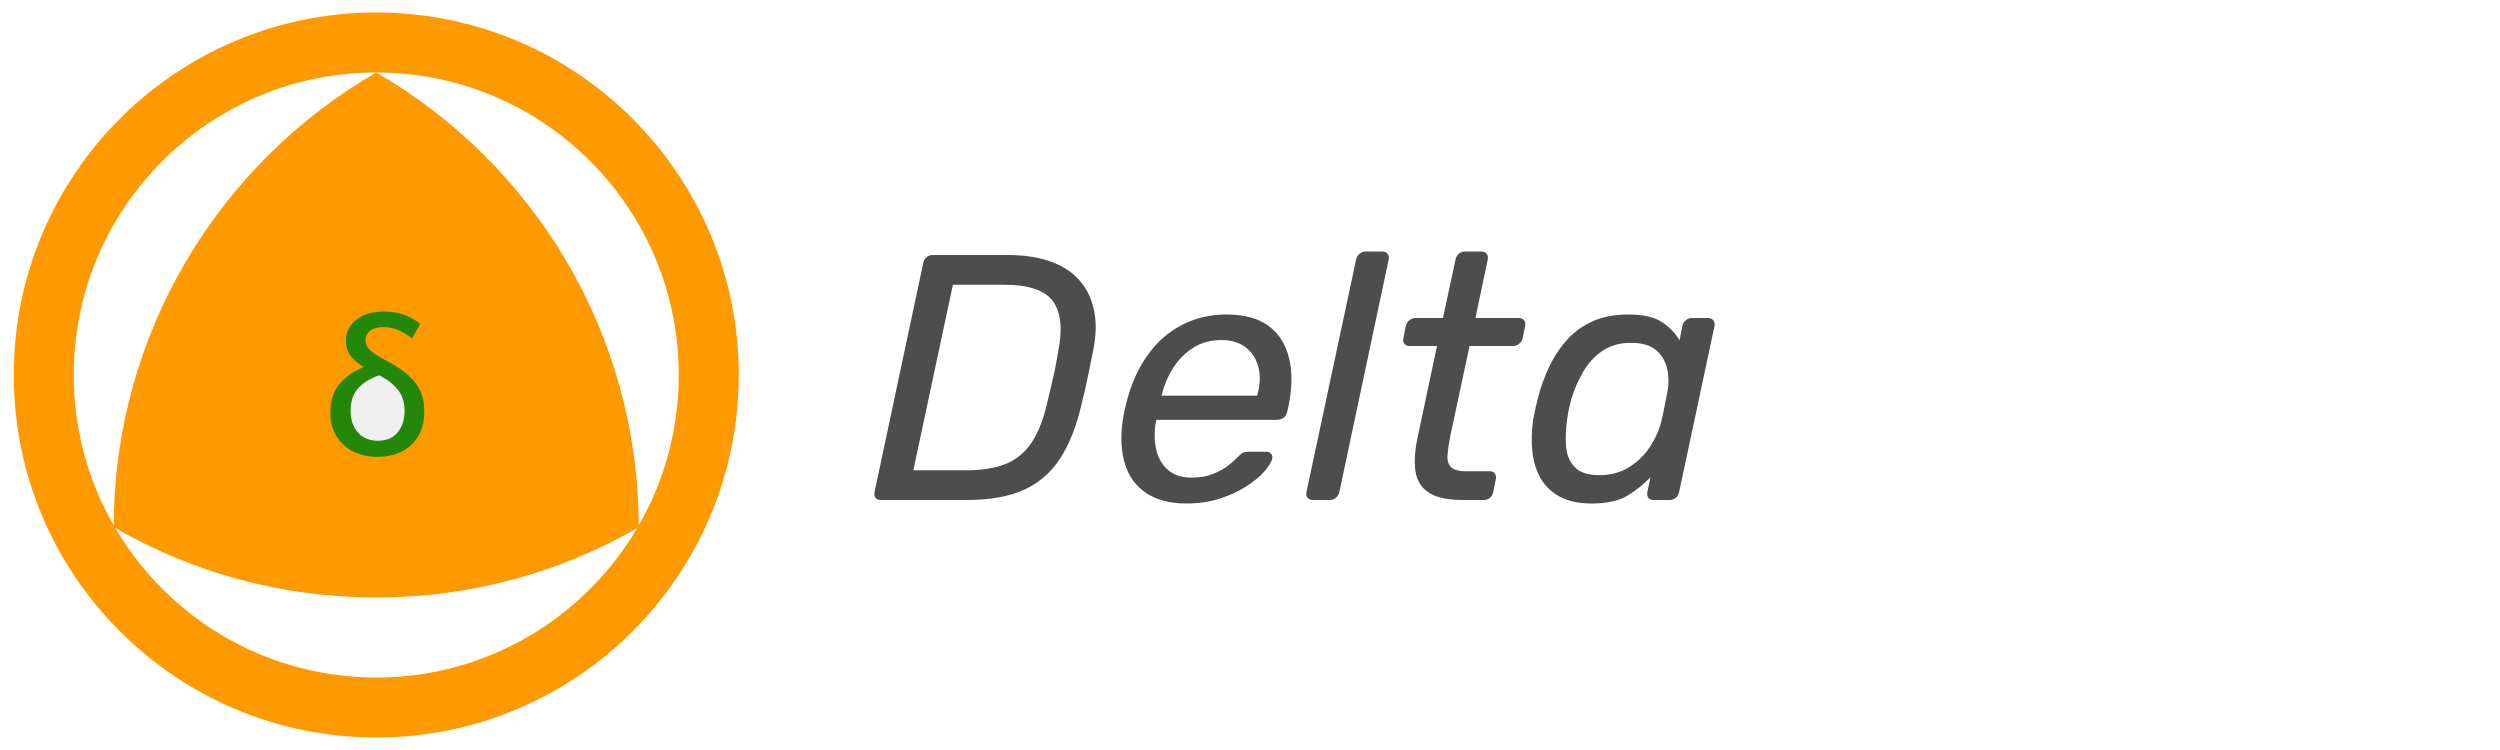
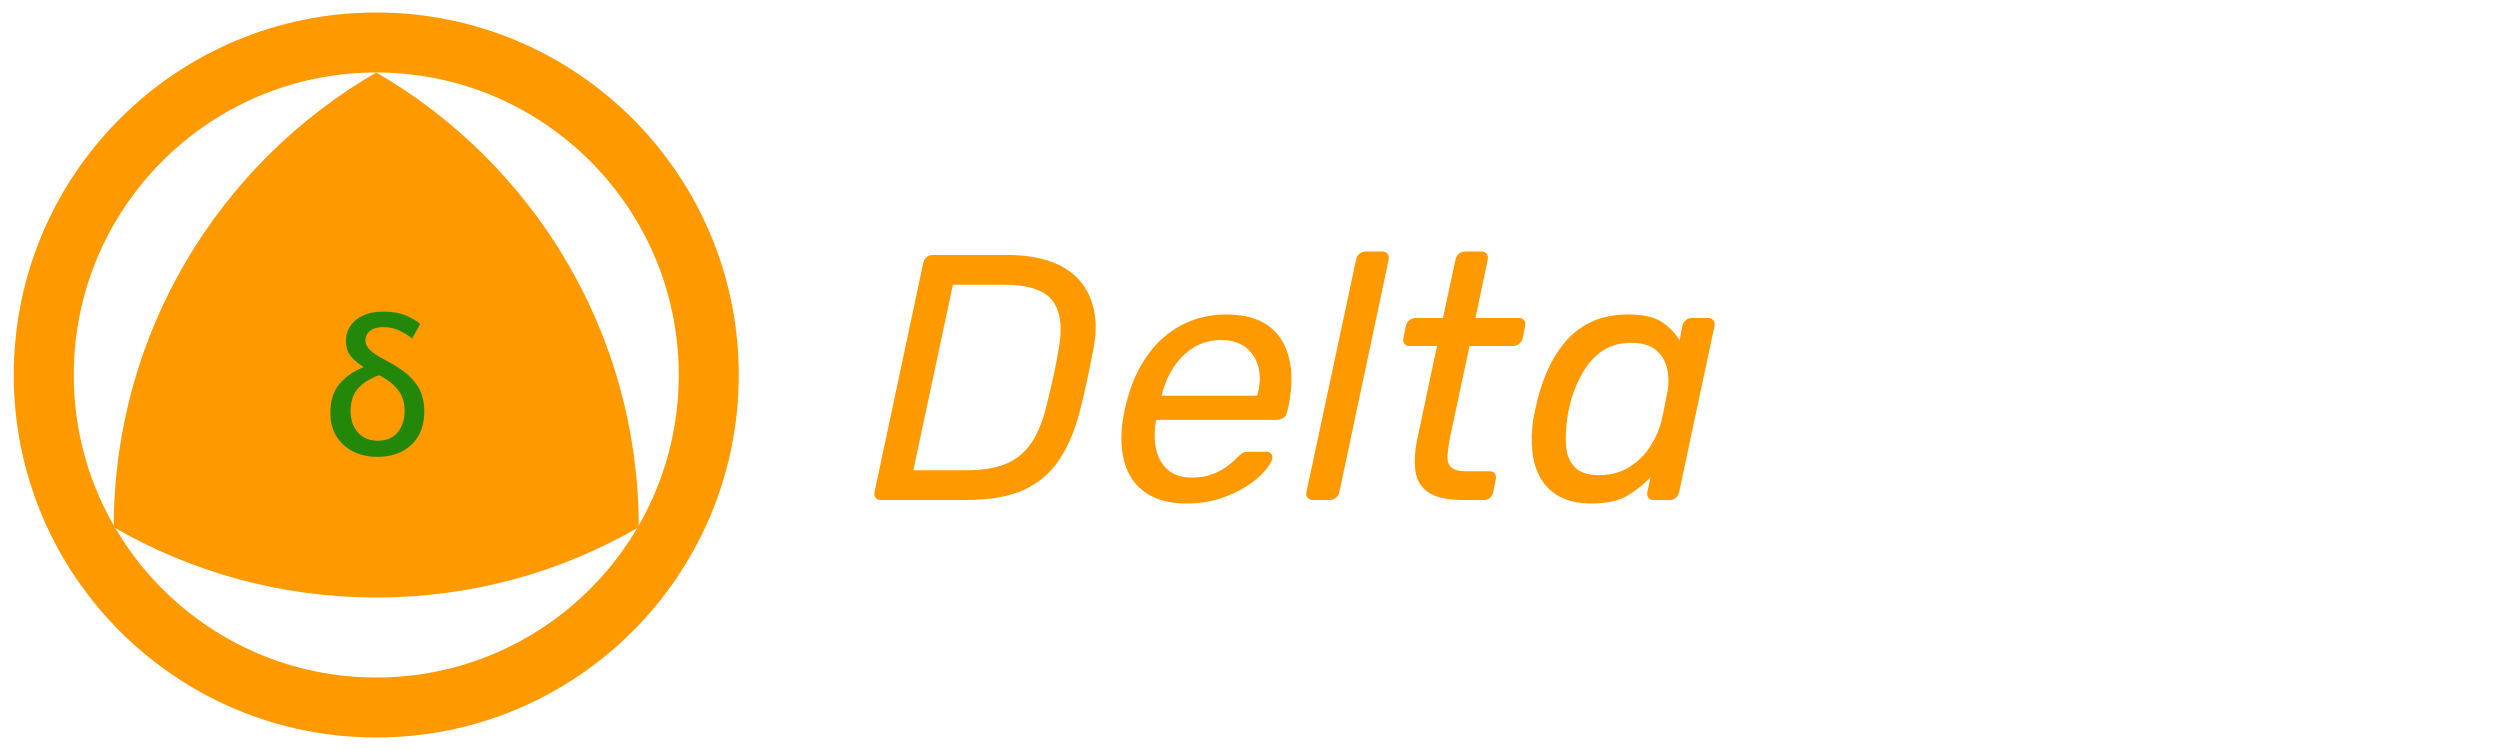
<svg xmlns="http://www.w3.org/2000/svg" width="2000" height="600" viewBox="0 0 2000 600" fill="none">
  <defs>
    <clipPath id="clip4_2">
      <rect id="rect1" width="2000" height="600" fill="none" fill-opacity="0" />
    </clipPath>
  </defs>
  <g clip-path="url(#clip4_2)">
    <g transform="translate(400, 135.5) scale(0.5)">
-       <path id="Delta" d="M1293.93 527.06Q1296.73 529 1300.87 529L1327.8 529Q1330.98 529 1333.67 527.86Q1335.73 526.98 1337.51 525.44Q1339.41 523.79 1340.7 521.76Q1342.3 519.24 1342.98 516.14L1421.87 144.27Q1422.74 139.82 1421.1 136.66Q1420.68 135.84 1420.09 135.11Q1419.37 134.13 1418.44 133.42Q1415.87 131.42 1411.75 131.42L1384.95 131.42Q1382.18 131.42 1379.74 132.32Q1377.25 133.24 1375.11 135.11Q1373.29 136.63 1372.05 138.53Q1370.4 141.06 1369.78 144.27L1290.34 516.14Q1289.43 520.28 1290.82 523.37Q1291.32 524.47 1292.12 525.44Q1292.93 526.37 1293.93 527.06ZM1485.77 516.96Q1503.68 529 1540.6 529L1574.23 529Q1577.4 529 1580.09 527.86Q1582.16 526.98 1583.94 525.44Q1585.9 523.74 1587.18 521.62Q1588.68 519.16 1589.27 516.14L1593.23 495.91Q1594.19 491.03 1592.34 487.7Q1592.06 487.21 1591.73 486.75Q1591.11 485.83 1590.3 485.13Q1587.86 483.06 1583.66 483.06L1546.75 483.06Q1528.29 483.06 1521.59 476.36Q1520.85 475.61 1520.2 474.79Q1515.02 468.23 1515.99 456.81Q1517.08 443.82 1520.5 426.46L1551.26 282.63L1620.71 282.63Q1623.45 282.63 1625.89 281.78Q1628.45 280.9 1630.69 279.07Q1633.15 277.06 1634.59 274.49Q1635.8 272.33 1636.3 269.78L1640.26 250.64Q1641.13 246.18 1639.5 243.02Q1639.08 242.21 1638.49 241.48Q1637.77 240.5 1636.84 239.78Q1634.27 237.78 1630.15 237.78L1560.69 237.78L1580.38 144.27Q1581.25 139.82 1579.62 136.66Q1579.19 135.84 1578.6 135.11Q1577.88 134.13 1576.96 133.42Q1574.39 131.42 1570.26 131.42L1544.01 131.42Q1541.24 131.42 1538.8 132.32Q1536.31 133.24 1534.17 135.11Q1532.36 136.63 1531.12 138.53Q1529.46 141.06 1528.84 144.27L1508.74 237.78L1464.99 237.78Q1462.67 237.78 1460.54 238.42Q1457.52 239.31 1454.87 241.48Q1452.87 243.11 1451.52 245.17Q1449.93 247.6 1449.27 250.64L1445.44 269.78Q1444.55 274.34 1446.2 277.64Q1446.57 278.39 1447.08 279.07Q1447.71 279.89 1448.49 280.52Q1451.1 282.63 1455.42 282.63L1499.17 282.63L1467.86 430.42Q1461.57 460.64 1464.72 482.78Q1466.46 495.07 1472.74 504.24Q1477.79 511.6 1485.77 516.96ZM602.43 526.93Q605.11 529 609.38 529L745.96 529Q803.11 529 838.93 512.45Q854.81 505.12 867.92 494.4Q884.39 480.94 896.49 462.14Q918.37 428.23 930.26 376.69Q936.41 352.08 940.24 333.08Q944.21 313.94 949.27 288.78Q956.51 252.41 950.09 223.84Q944.44 198.73 929.92 180.8Q927.92 178.32 925.75 175.99Q907.84 156.57 879.27 146.87Q850.69 137.02 813.09 137.02L692.23 137.02Q689.46 137.02 687.02 137.92Q684.53 138.85 682.39 140.71Q681.35 141.59 680.49 142.62Q677.88 145.78 677.06 150.42L599.27 516.14Q598.37 520.71 600.02 524Q600.4 524.76 600.9 525.44Q601.59 526.29 602.43 526.93ZM746.51 481.42L661.34 481.42L724.64 184.6L806.94 184.6Q865.18 184.6 884.46 210.71Q903.87 236.69 893.21 290.97Q890.48 307.24 887.88 319.82Q885.42 332.39 882.27 345.11Q879.27 357.69 875.3 374.5Q866.41 413.06 850.96 436.57Q841.9 450.38 829.48 459.75Q820.75 466.35 810.36 470.75Q785.2 481.42 746.51 481.42ZM1034.6 518.33Q1059.62 534.6 1098.18 534.6Q1126.75 534.6 1150.81 527.08Q1174.88 519.43 1193.32 507.67Q1211.93 495.91 1222.44 483.88Q1233.12 471.85 1235.43 463.51Q1236.36 458.79 1234.48 455.92Q1234.12 455.37 1233.66 454.89Q1233.03 454.17 1232.28 453.61Q1229.76 451.75 1225.87 451.75L1198.93 451.75Q1192.24 451.75 1189.09 453.12Q1186.09 454.48 1179.39 461.18Q1175.42 465.69 1165.85 473.35Q1156.42 480.87 1141.52 487.02Q1126.75 493.18 1106.65 493.18Q1085.13 493.18 1071.28 482.86Q1070 481.91 1068.78 480.87Q1064.49 477.16 1061.07 472.76Q1053.19 462.58 1050.05 448.74Q1045.54 428.78 1048.96 405.81Q1049.5 404.72 1049.78 403.08Q1050.05 401.3 1050.05 400.75L1243.23 400.75Q1245.49 400.75 1247.61 400.22Q1250.76 399.43 1253.63 397.47Q1255.51 396.12 1256.81 394.35Q1258.84 391.63 1259.5 387.9L1261.68 378.33Q1270.71 334.17 1262.24 301.09Q1256.14 276.89 1241.27 260.81Q1235.8 254.9 1229.15 250.09Q1204.54 232.18 1162.02 232.18Q1133.14 232.18 1107.73 241.57Q1099.71 244.54 1092.02 248.45Q1082.18 253.47 1073.28 259.79Q1053.32 273.96 1038.02 294.66Q1015.87 324.6 1004.66 364.39Q1002.47 371.63 999.87 383.12Q997.41 394.6 996.32 401.85Q990.71 442.18 1000.15 472.12Q1006.12 490.79 1018.04 504.15Q1025.24 512.21 1034.6 518.33ZM1695.62 523.66Q1715.85 534.6 1746.61 534.6Q1782.57 534.6 1802.94 522.57Q1823.45 510.54 1840.81 492.63L1835.75 516.14Q1834.86 520.71 1836.51 524Q1836.89 524.76 1837.39 525.44Q1838.16 526.39 1839.11 527.09Q1841.73 529 1845.73 529L1871.57 529Q1874.75 529 1877.44 527.86Q1879.5 526.98 1881.28 525.44Q1883.24 523.74 1884.53 521.62Q1886.02 519.16 1886.61 516.14L1943.21 250.64Q1944.01 246.56 1942.56 243.56Q1942.02 242.44 1941.16 241.48Q1940.31 240.42 1939.24 239.67Q1936.56 237.78 1932.55 237.78L1907.39 237.78Q1903.2 237.78 1899.9 239.5Q1898.36 240.3 1897 241.48Q1895.53 242.76 1894.42 244.3Q1892.46 247.05 1891.67 250.64L1887.3 273.6Q1886.11 271.57 1884.81 269.6Q1875.05 254.83 1859 244.21Q1840.81 232.18 1804.86 232.18Q1772.45 232.18 1748.12 243.12Q1731.15 250.74 1717.7 262.43Q1711.86 267.5 1706.69 273.33Q1703.39 277.06 1700.3 280.96Q1687.43 297.23 1678.39 316.53Q1667.18 340.32 1660.48 366.57Q1658.16 375.6 1656.52 383.39Q1654.88 391.18 1653.1 400.21Q1649.27 427.14 1651.73 451.2Q1654.33 475.27 1664.86 494Q1668.09 499.67 1672.18 504.63Q1681.61 516.04 1695.62 523.66ZM1211.38 362.06L1058.39 362.06L1058.93 360.42Q1065.23 335.27 1078.35 315.71Q1089.22 299.41 1104.12 288.73Q1107.21 286.52 1110.48 284.54Q1115.1 281.77 1120.01 279.67Q1135.43 273.06 1153.68 273.06Q1177.75 273.06 1192.79 284.54Q1197.89 288.4 1201.87 293.19Q1209.75 302.64 1213.29 315.71Q1218.63 335.27 1211.93 360.42L1211.38 362.06ZM1804.55 477.71Q1784.89 489.21 1758.51 489.21Q1732.12 489.21 1719.82 476.63Q1717.56 474.32 1715.65 471.75Q1707.19 460.31 1705.73 443.68Q1704.09 423.18 1707.51 399.66Q1708.61 391.18 1710.25 383.39Q1712.02 375.6 1714.21 367.12Q1721.46 343.6 1733.49 323.23Q1742.65 307.62 1755.68 296.61Q1759.78 293.15 1764.25 290.15Q1765.93 289.03 1767.66 288.01Q1785.45 277.57 1809.37 277.57Q1836.85 277.57 1850.52 289.87Q1855.75 294.53 1859.5 300.17Q1865.67 309.42 1867.88 321.32Q1868.97 326.91 1869.34 332.55Q1870.25 346.08 1867.06 359.87Q1865.42 368.9 1862.82 381.48Q1860.36 394.05 1858.18 402.94Q1853.12 423.72 1840.13 443.68Q1835.36 451.05 1829.53 457.45Q1819.66 468.28 1806.77 476.36Q1805.67 477.05 1804.55 477.71Z" fill="#4D4D4D" fill-opacity="1" fill-rule="evenodd" />
+       <path id="Delta" d="M1293.93 527.06Q1296.73 529 1300.87 529L1327.8 529Q1330.98 529 1333.67 527.86Q1335.73 526.98 1337.51 525.44Q1339.41 523.79 1340.7 521.76Q1342.3 519.24 1342.98 516.14L1421.87 144.27Q1422.74 139.82 1421.1 136.66Q1420.68 135.84 1420.09 135.11Q1419.37 134.13 1418.44 133.42Q1415.87 131.42 1411.75 131.42L1384.95 131.42Q1382.18 131.42 1379.74 132.32Q1377.25 133.24 1375.11 135.11Q1373.29 136.63 1372.05 138.53Q1370.4 141.06 1369.78 144.27L1290.34 516.14Q1289.43 520.28 1290.82 523.37Q1291.32 524.47 1292.12 525.44Q1292.93 526.37 1293.93 527.06ZM1485.77 516.96Q1503.68 529 1540.6 529L1574.23 529Q1577.4 529 1580.09 527.86Q1582.16 526.98 1583.94 525.44Q1585.9 523.74 1587.18 521.62Q1588.68 519.16 1589.27 516.14L1593.23 495.91Q1594.19 491.03 1592.34 487.7Q1592.06 487.21 1591.73 486.75Q1591.11 485.83 1590.3 485.13Q1587.86 483.06 1583.66 483.06L1546.75 483.06Q1528.29 483.06 1521.59 476.36Q1520.85 475.61 1520.2 474.79Q1515.02 468.23 1515.99 456.81Q1517.08 443.82 1520.5 426.46L1551.26 282.63L1620.71 282.63Q1623.45 282.63 1625.89 281.78Q1628.45 280.9 1630.69 279.07Q1633.15 277.06 1634.59 274.49Q1635.8 272.33 1636.3 269.78L1640.26 250.64Q1641.13 246.18 1639.5 243.02Q1639.08 242.21 1638.49 241.48Q1637.77 240.5 1636.84 239.78Q1634.27 237.78 1630.15 237.78L1560.69 237.78L1580.38 144.27Q1581.25 139.82 1579.62 136.66Q1579.19 135.84 1578.6 135.11Q1577.88 134.13 1576.96 133.42Q1574.39 131.42 1570.26 131.42L1544.01 131.42Q1541.24 131.42 1538.8 132.32Q1536.31 133.24 1534.17 135.11Q1532.36 136.63 1531.12 138.53Q1529.46 141.06 1528.84 144.27L1508.74 237.78L1464.99 237.78Q1462.67 237.78 1460.54 238.42Q1457.52 239.31 1454.87 241.48Q1452.87 243.11 1451.52 245.17Q1449.93 247.6 1449.27 250.64L1445.44 269.78Q1444.55 274.34 1446.2 277.64Q1446.57 278.39 1447.08 279.07Q1447.71 279.89 1448.49 280.52Q1451.1 282.63 1455.42 282.63L1499.17 282.63L1467.86 430.42Q1461.57 460.64 1464.72 482.78Q1466.46 495.07 1472.74 504.24Q1477.79 511.6 1485.77 516.96ZM602.43 526.93Q605.11 529 609.38 529L745.96 529Q803.11 529 838.93 512.45Q854.81 505.12 867.92 494.4Q884.39 480.94 896.49 462.14Q918.37 428.23 930.26 376.69Q936.41 352.08 940.24 333.08Q944.21 313.94 949.27 288.78Q956.51 252.41 950.09 223.84Q944.44 198.73 929.92 180.8Q927.92 178.32 925.75 175.99Q907.84 156.57 879.27 146.87Q850.69 137.02 813.09 137.02L692.23 137.02Q689.46 137.02 687.02 137.92Q684.53 138.85 682.39 140.71Q681.35 141.59 680.49 142.62Q677.88 145.78 677.06 150.42L599.27 516.14Q598.37 520.71 600.02 524Q600.4 524.76 600.9 525.44Q601.59 526.29 602.43 526.93ZM746.51 481.42L661.34 481.42L724.64 184.6L806.94 184.6Q865.18 184.6 884.46 210.71Q903.87 236.69 893.21 290.97Q890.48 307.24 887.88 319.82Q885.42 332.39 882.27 345.11Q879.27 357.69 875.3 374.5Q866.41 413.06 850.96 436.57Q841.9 450.38 829.48 459.75Q820.75 466.35 810.36 470.75Q785.2 481.42 746.51 481.42ZM1034.6 518.33Q1059.62 534.6 1098.18 534.6Q1126.75 534.6 1150.81 527.08Q1174.88 519.43 1193.32 507.67Q1211.93 495.91 1222.44 483.88Q1233.12 471.85 1235.43 463.51Q1236.36 458.79 1234.48 455.92Q1234.12 455.37 1233.66 454.89Q1233.03 454.17 1232.28 453.61Q1229.76 451.75 1225.87 451.75L1198.93 451.75Q1192.24 451.75 1189.09 453.12Q1186.09 454.48 1179.39 461.18Q1175.42 465.69 1165.85 473.35Q1156.42 480.87 1141.52 487.02Q1126.75 493.18 1106.65 493.18Q1085.13 493.18 1071.28 482.86Q1070 481.91 1068.78 480.87Q1064.49 477.16 1061.07 472.76Q1053.19 462.58 1050.05 448.74Q1045.54 428.78 1048.96 405.81Q1049.5 404.72 1049.78 403.08Q1050.05 401.3 1050.05 400.75L1243.23 400.75Q1245.49 400.75 1247.61 400.22Q1250.76 399.43 1253.63 397.47Q1255.51 396.12 1256.81 394.35Q1258.84 391.63 1259.5 387.9L1261.68 378.33Q1270.71 334.17 1262.24 301.09Q1256.14 276.89 1241.27 260.81Q1235.8 254.9 1229.15 250.09Q1204.54 232.18 1162.02 232.18Q1133.14 232.18 1107.73 241.57Q1099.71 244.54 1092.02 248.45Q1082.18 253.47 1073.28 259.79Q1053.32 273.96 1038.02 294.66Q1015.87 324.6 1004.66 364.39Q1002.47 371.63 999.87 383.12Q997.41 394.6 996.32 401.85Q990.71 442.18 1000.15 472.12Q1006.12 490.79 1018.04 504.15Q1025.24 512.21 1034.6 518.33ZM1695.62 523.66Q1715.85 534.6 1746.61 534.6Q1782.57 534.6 1802.94 522.57Q1823.45 510.54 1840.81 492.63L1835.75 516.14Q1834.86 520.71 1836.51 524Q1836.89 524.76 1837.39 525.44Q1838.16 526.39 1839.11 527.09Q1841.73 529 1845.73 529L1871.57 529Q1874.75 529 1877.44 527.86Q1879.5 526.98 1881.28 525.44Q1883.24 523.74 1884.53 521.62Q1886.02 519.16 1886.61 516.14L1943.21 250.64Q1944.01 246.56 1942.56 243.56Q1942.02 242.44 1941.16 241.48Q1940.31 240.42 1939.24 239.67Q1936.56 237.78 1932.55 237.78L1907.39 237.78Q1903.2 237.78 1899.9 239.5Q1898.36 240.3 1897 241.48Q1895.53 242.76 1894.42 244.3Q1892.46 247.05 1891.67 250.64L1887.3 273.6Q1886.11 271.57 1884.81 269.6Q1875.05 254.83 1859 244.21Q1840.81 232.18 1804.86 232.18Q1772.45 232.18 1748.12 243.12Q1731.15 250.74 1717.7 262.43Q1711.86 267.5 1706.69 273.33Q1703.39 277.06 1700.3 280.96Q1687.43 297.23 1678.39 316.53Q1667.18 340.32 1660.48 366.57Q1658.16 375.6 1656.52 383.39Q1654.88 391.18 1653.1 400.21Q1649.27 427.14 1651.73 451.2Q1654.33 475.27 1664.86 494Q1668.09 499.67 1672.18 504.63Q1681.61 516.04 1695.62 523.66ZM1211.38 362.06L1058.39 362.06L1058.93 360.42Q1065.23 335.27 1078.35 315.71Q1089.22 299.41 1104.12 288.73Q1107.21 286.52 1110.48 284.54Q1115.1 281.77 1120.01 279.67Q1135.43 273.06 1153.68 273.06Q1177.75 273.06 1192.79 284.54Q1197.89 288.4 1201.87 293.19Q1209.75 302.64 1213.29 315.71Q1218.63 335.27 1211.93 360.42L1211.38 362.06ZM1804.55 477.71Q1784.89 489.21 1758.51 489.21Q1732.12 489.21 1719.82 476.63Q1717.56 474.32 1715.65 471.75Q1707.19 460.31 1705.73 443.68Q1704.09 423.18 1707.51 399.66Q1708.61 391.18 1710.25 383.39Q1712.02 375.6 1714.21 367.12Q1721.46 343.6 1733.49 323.23Q1742.65 307.62 1755.68 296.61Q1759.78 293.15 1764.25 290.15Q1765.93 289.03 1767.66 288.01Q1785.45 277.57 1809.37 277.57Q1836.85 277.57 1850.52 289.87Q1855.75 294.53 1859.5 300.17Q1865.67 309.42 1867.88 321.32Q1868.97 326.91 1869.34 332.55Q1870.25 346.08 1867.06 359.87Q1865.42 368.9 1862.82 381.48Q1860.36 394.05 1858.18 402.94Q1853.12 423.72 1840.13 443.68Q1835.36 451.05 1829.53 457.45Q1819.66 468.28 1806.77 476.36Q1805.67 477.05 1804.55 477.71Z" fill="#FF9900" fill-opacity="1" fill-rule="evenodd" />
    </g>
    <circle id="circle" cx="301" cy="300" r="266" stroke="#FF9900" stroke-opacity="1" stroke-width="48" />
    <path id="path" d="M511 421.78C510.95 266.31 426.53 130.62 301 58C175.46 130.62 91.04 266.35 91 421.78C152.78 457.51 224.5 478 301 478C377.5 478 449.21 457.55 511 421.78Z" fill="#FF9900" fill-opacity="1" fill-rule="nonzero" />
-     <circle id="circle1" cx="307" cy="328" r="30" fill="#EFEFEF" fill-opacity="1" />
+     <circle id="circle1" cx="307" cy="328" r="30" fill="#FF9900" fill-opacity="1" />
    <path id="δ" d="M282.5 361.21Q290.99 365.5 301.94 365.5Q312.3 365.5 320.76 361.54Q324.35 359.85 327.34 357.42Q331.41 354.1 334.35 349.38Q339.44 341.18 339.44 328.58Q339.44 325.37 338.95 322.22Q338.37 318.5 337.1 314.89Q334.79 308.18 328.27 301.67Q321.75 295.15 309.16 288.56Q299.08 283.28 295.72 279.77Q293.18 277.12 292.55 274.08Q292.35 273.08 292.35 272.04Q292.35 269.81 293.63 267.43Q294.91 265.01 298.13 263.36Q301.35 261.71 307.03 261.71Q310.39 261.71 313.59 262.44Q316.38 263.08 319.04 264.28Q320.25 264.81 321.42 265.41Q325.8 267.65 329.7 270.83L336.14 259.15Q332.41 255.71 324.98 252.48Q317.54 249.26 306.88 249.26Q296.85 249.26 290.15 252.56Q283.48 255.85 280.11 261.02Q278.16 264.01 277.34 267.3Q276.75 269.67 276.75 272.19Q276.75 280.34 280.76 285.14Q280.96 285.39 281.18 285.63Q285.61 290.5 290.99 293.65Q278.98 298.44 271.62 307.09Q271.51 307.21 271.41 307.34Q264.29 315.91 264.29 330.38Q264.29 340.96 268.97 348.73Q269.07 348.89 269.16 349.05Q271.2 352.35 273.87 355.01Q277.57 358.72 282.5 361.21ZM314.77 349.03Q309.78 352.61 302.23 352.61Q295.58 352.61 290.72 349.66Q288.35 348.22 286.41 346.09Q285.59 345.18 284.89 344.2Q280.48 338.04 280.48 328.73Q280.48 318.43 285.45 311.94Q285.98 311.25 286.56 310.6Q292.64 303.86 303.29 300.24Q312.6 304.74 318.13 311.59Q319.18 312.88 320.04 314.3Q323.69 320.33 323.69 328.58Q323.69 337.77 319.45 344.1Q318.83 345.01 318.13 345.87Q316.63 347.7 314.77 349.03Z" fill="#23870A" fill-opacity="1" fill-rule="evenodd" />
  </g>
</svg>
